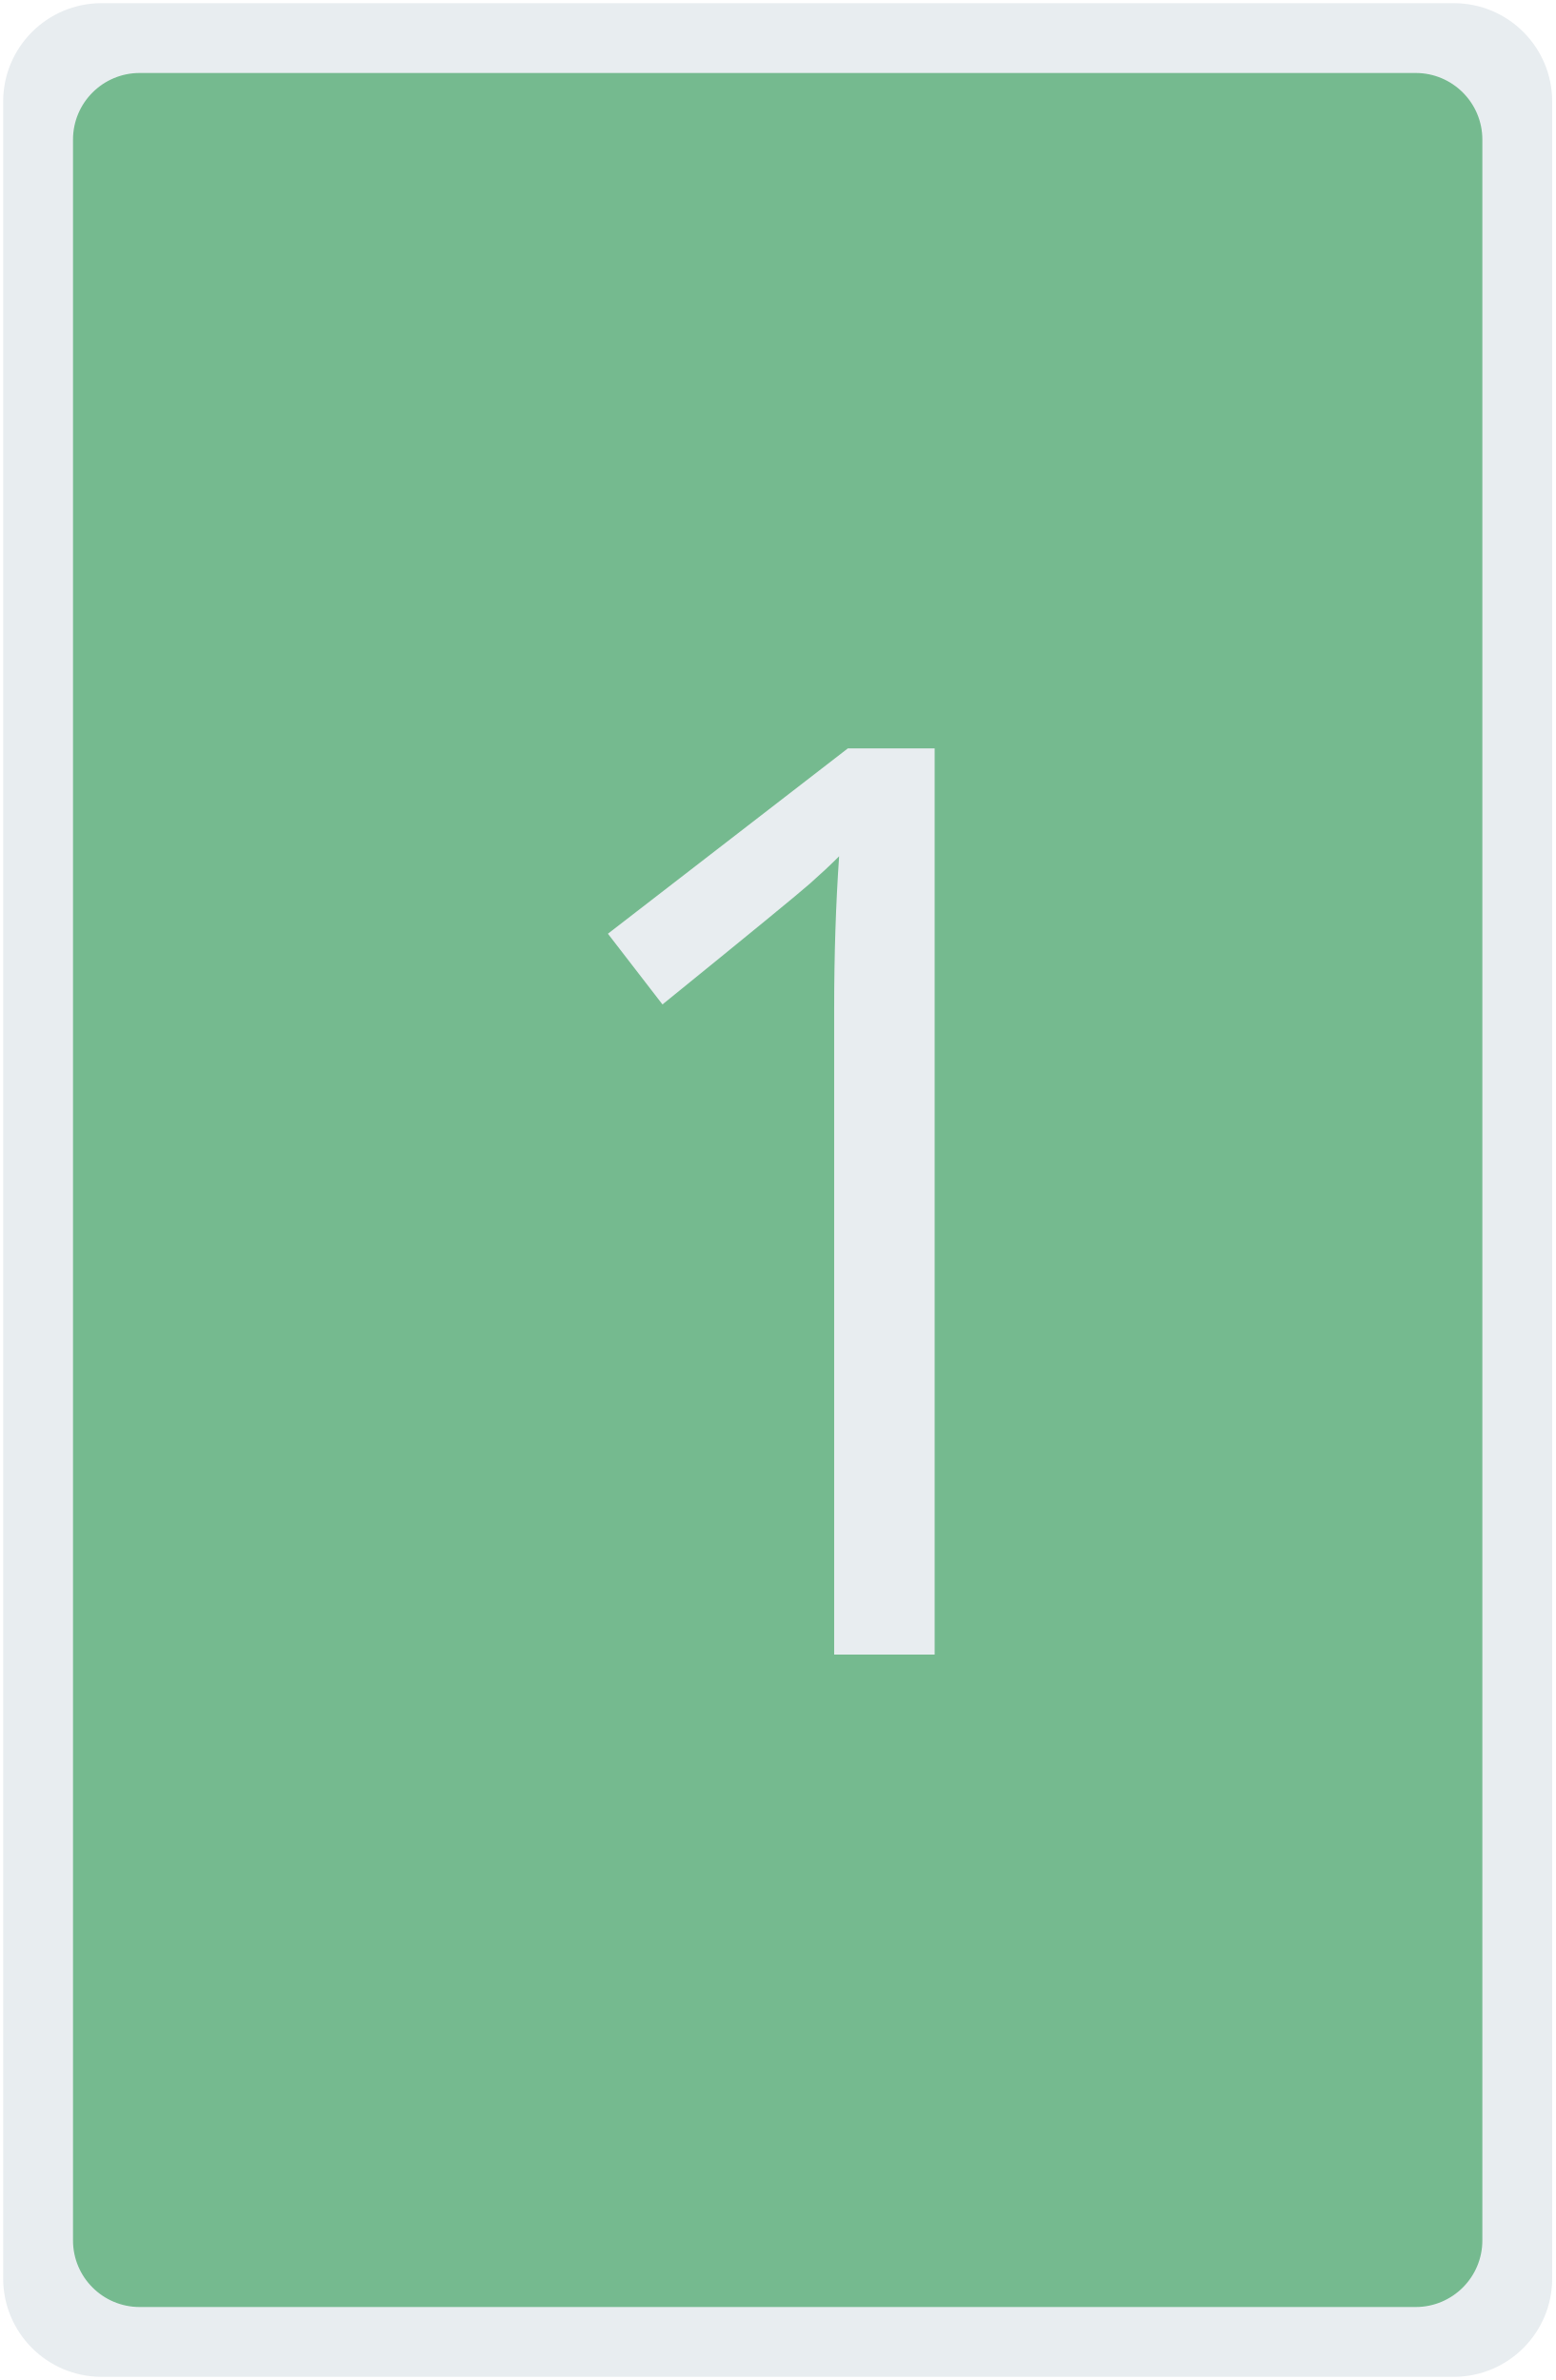
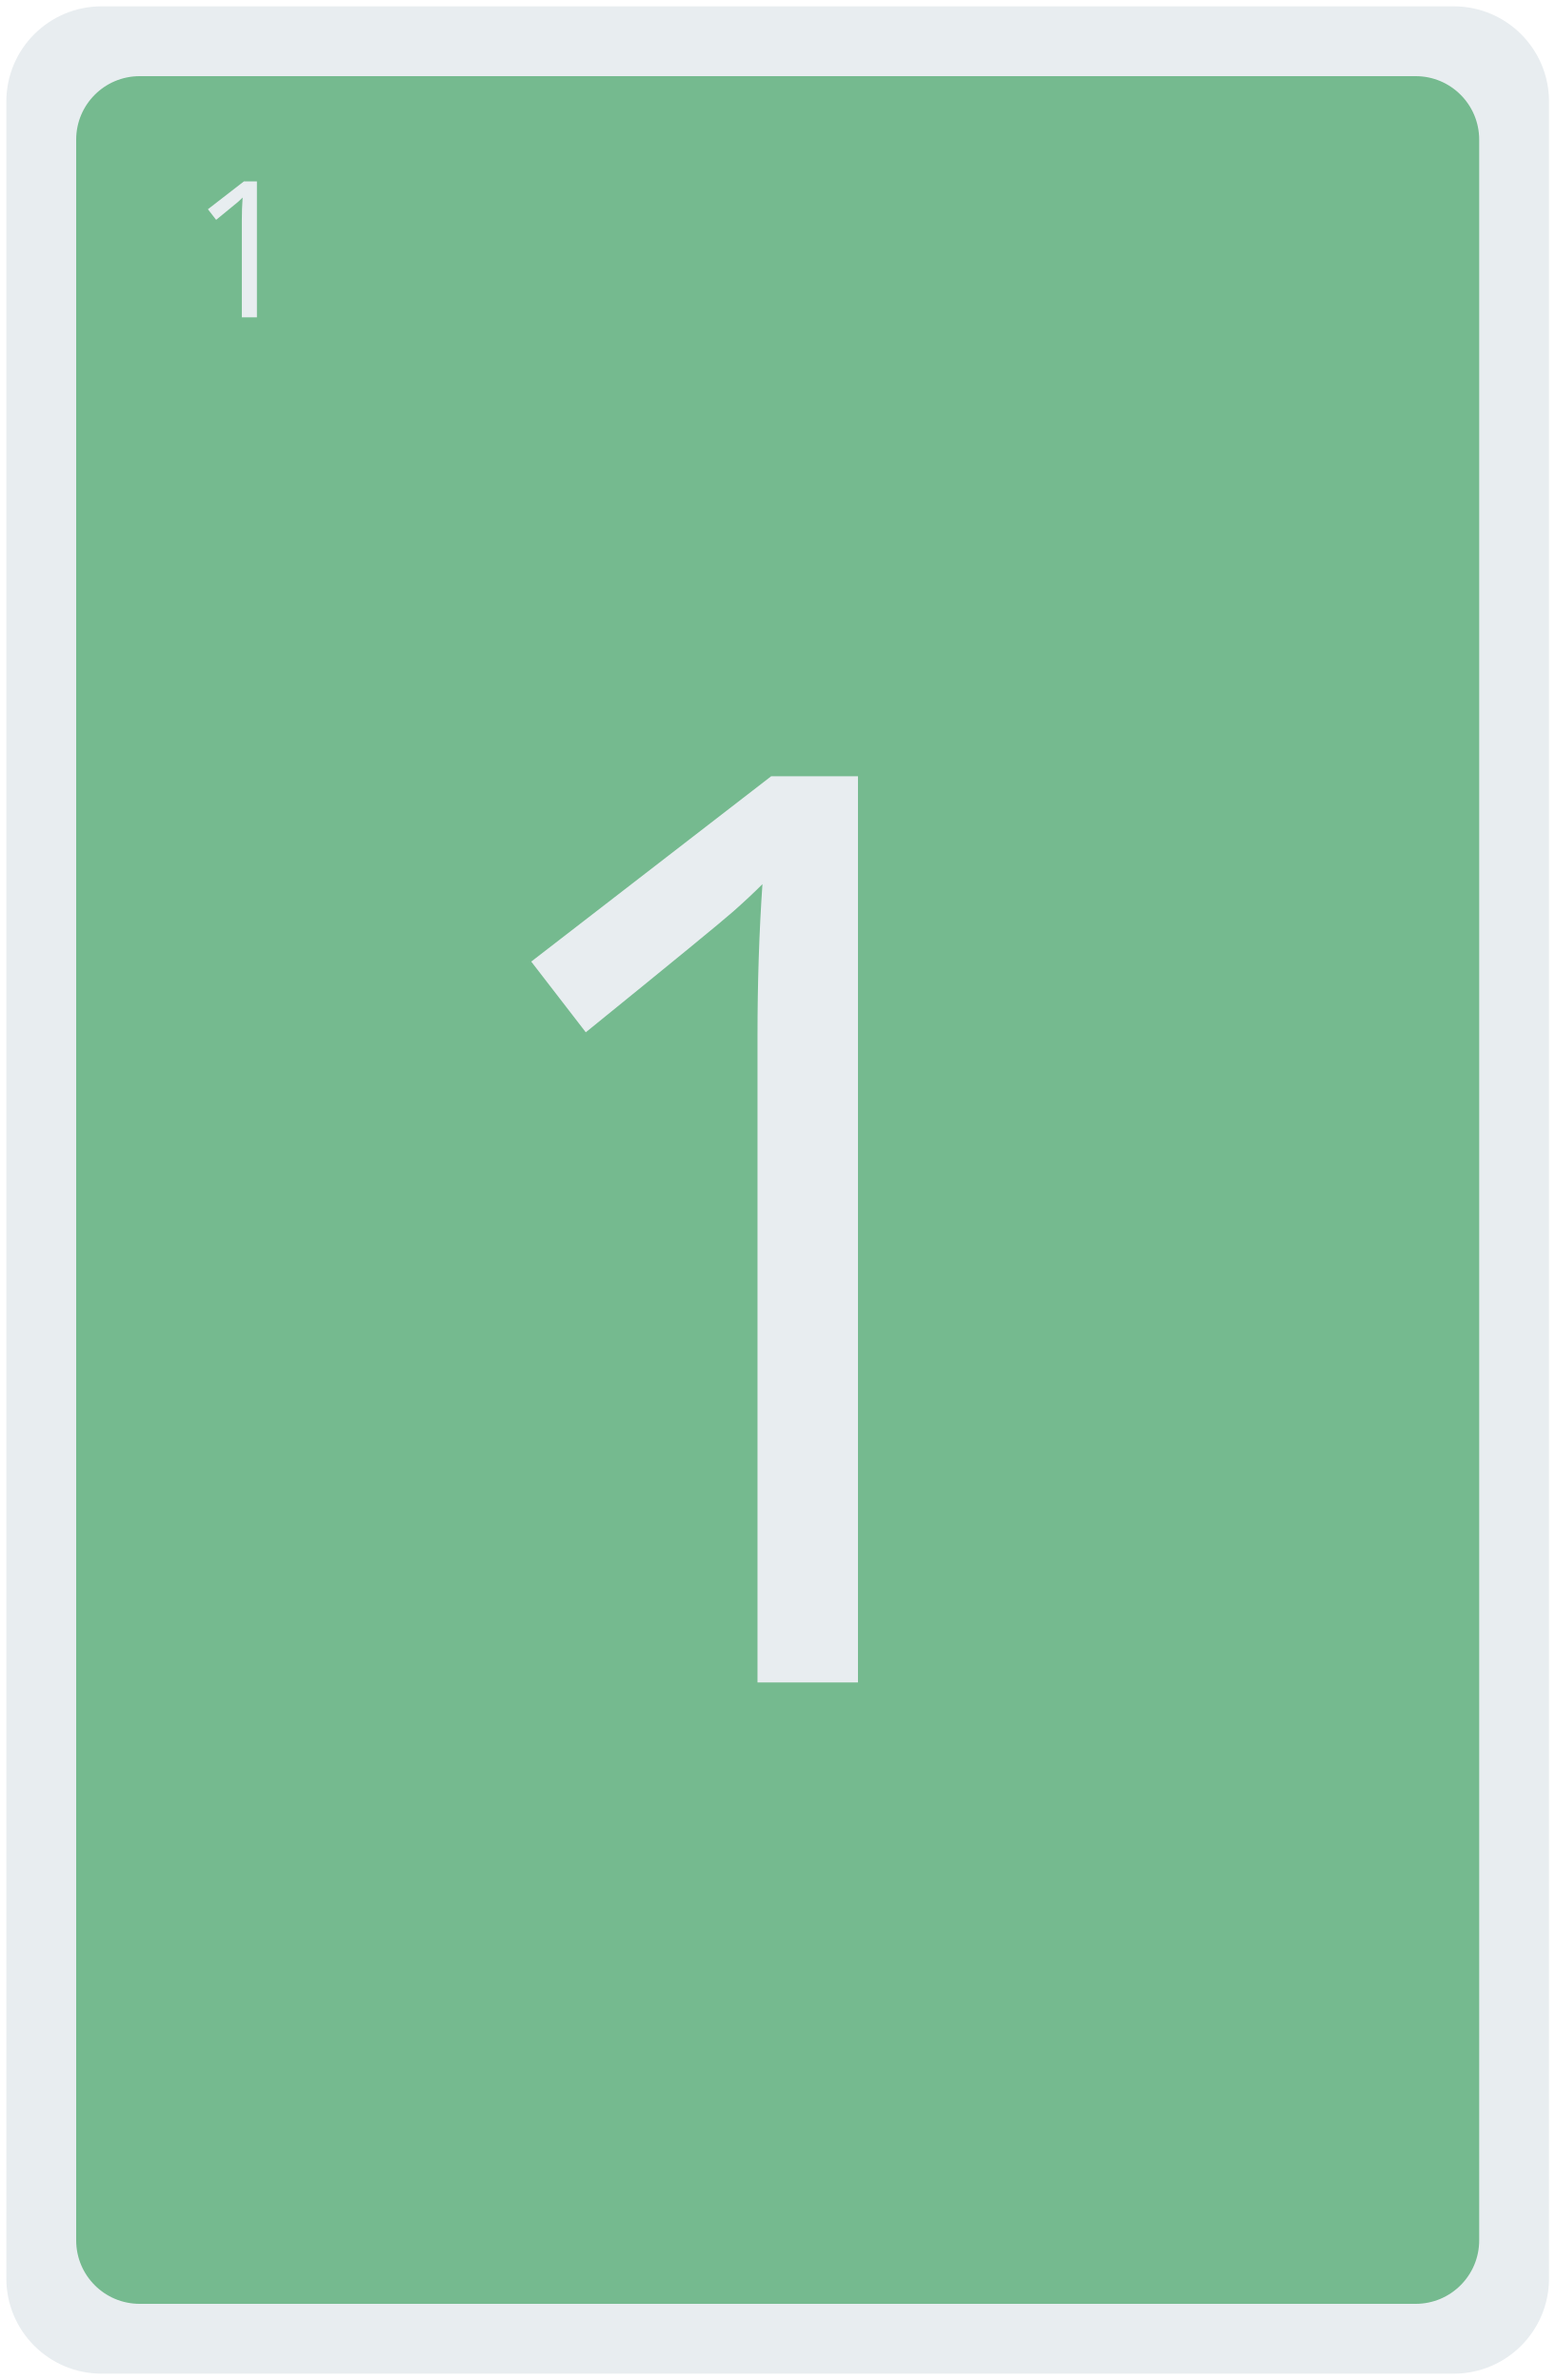
- <svg xmlns="http://www.w3.org/2000/svg" width="245" height="375">
+ <svg xmlns="http://www.w3.org/2000/svg" xmlns:xlink="http://www.w3.org/1999/xlink" width="245" height="375">
+   <defs>
+     <text fill="#e8edf0" font-family="Open Sans,sans-serif" id="nb">1</text>
+   </defs>
  <g>
-     <rect fill="#e8edf0" stroke="#e8edf0" x="1" y="1" width="243" height="373" id="svg_4" rx="15" />
-     <rect fill="#75ba8f" stroke="#75ba8f" x="12" y="12" width="221" height="351" id="svg_5" rx="10" />
-     <text fill="#e8edf0" stroke="#e8edf0" x="77.4" y="260.7" id="svg_6" stroke-width="0" font-size="200" font-family="Open Sans,sans-serif" text-anchor="start" xml:space="preserve">1</text>
+     <rect fill="#e8edf0" x="1" y="1" width="243" height="373" rx="15" />
+     <rect fill="#75ba8f" x="12" y="12" width="221" height="351" rx="10" />
+     <use xlink:href="#nb" x="50%" y="50%" font-size="200" dominant-baseline="central" text-anchor="middle" />
+     <use xlink:href="#nb" x="30" y="50" font-size="30" id="snb1" />
+     <use xlink:href="#snb1" transform="rotate(180)" transform-origin="center" />
  </g>
</svg>
